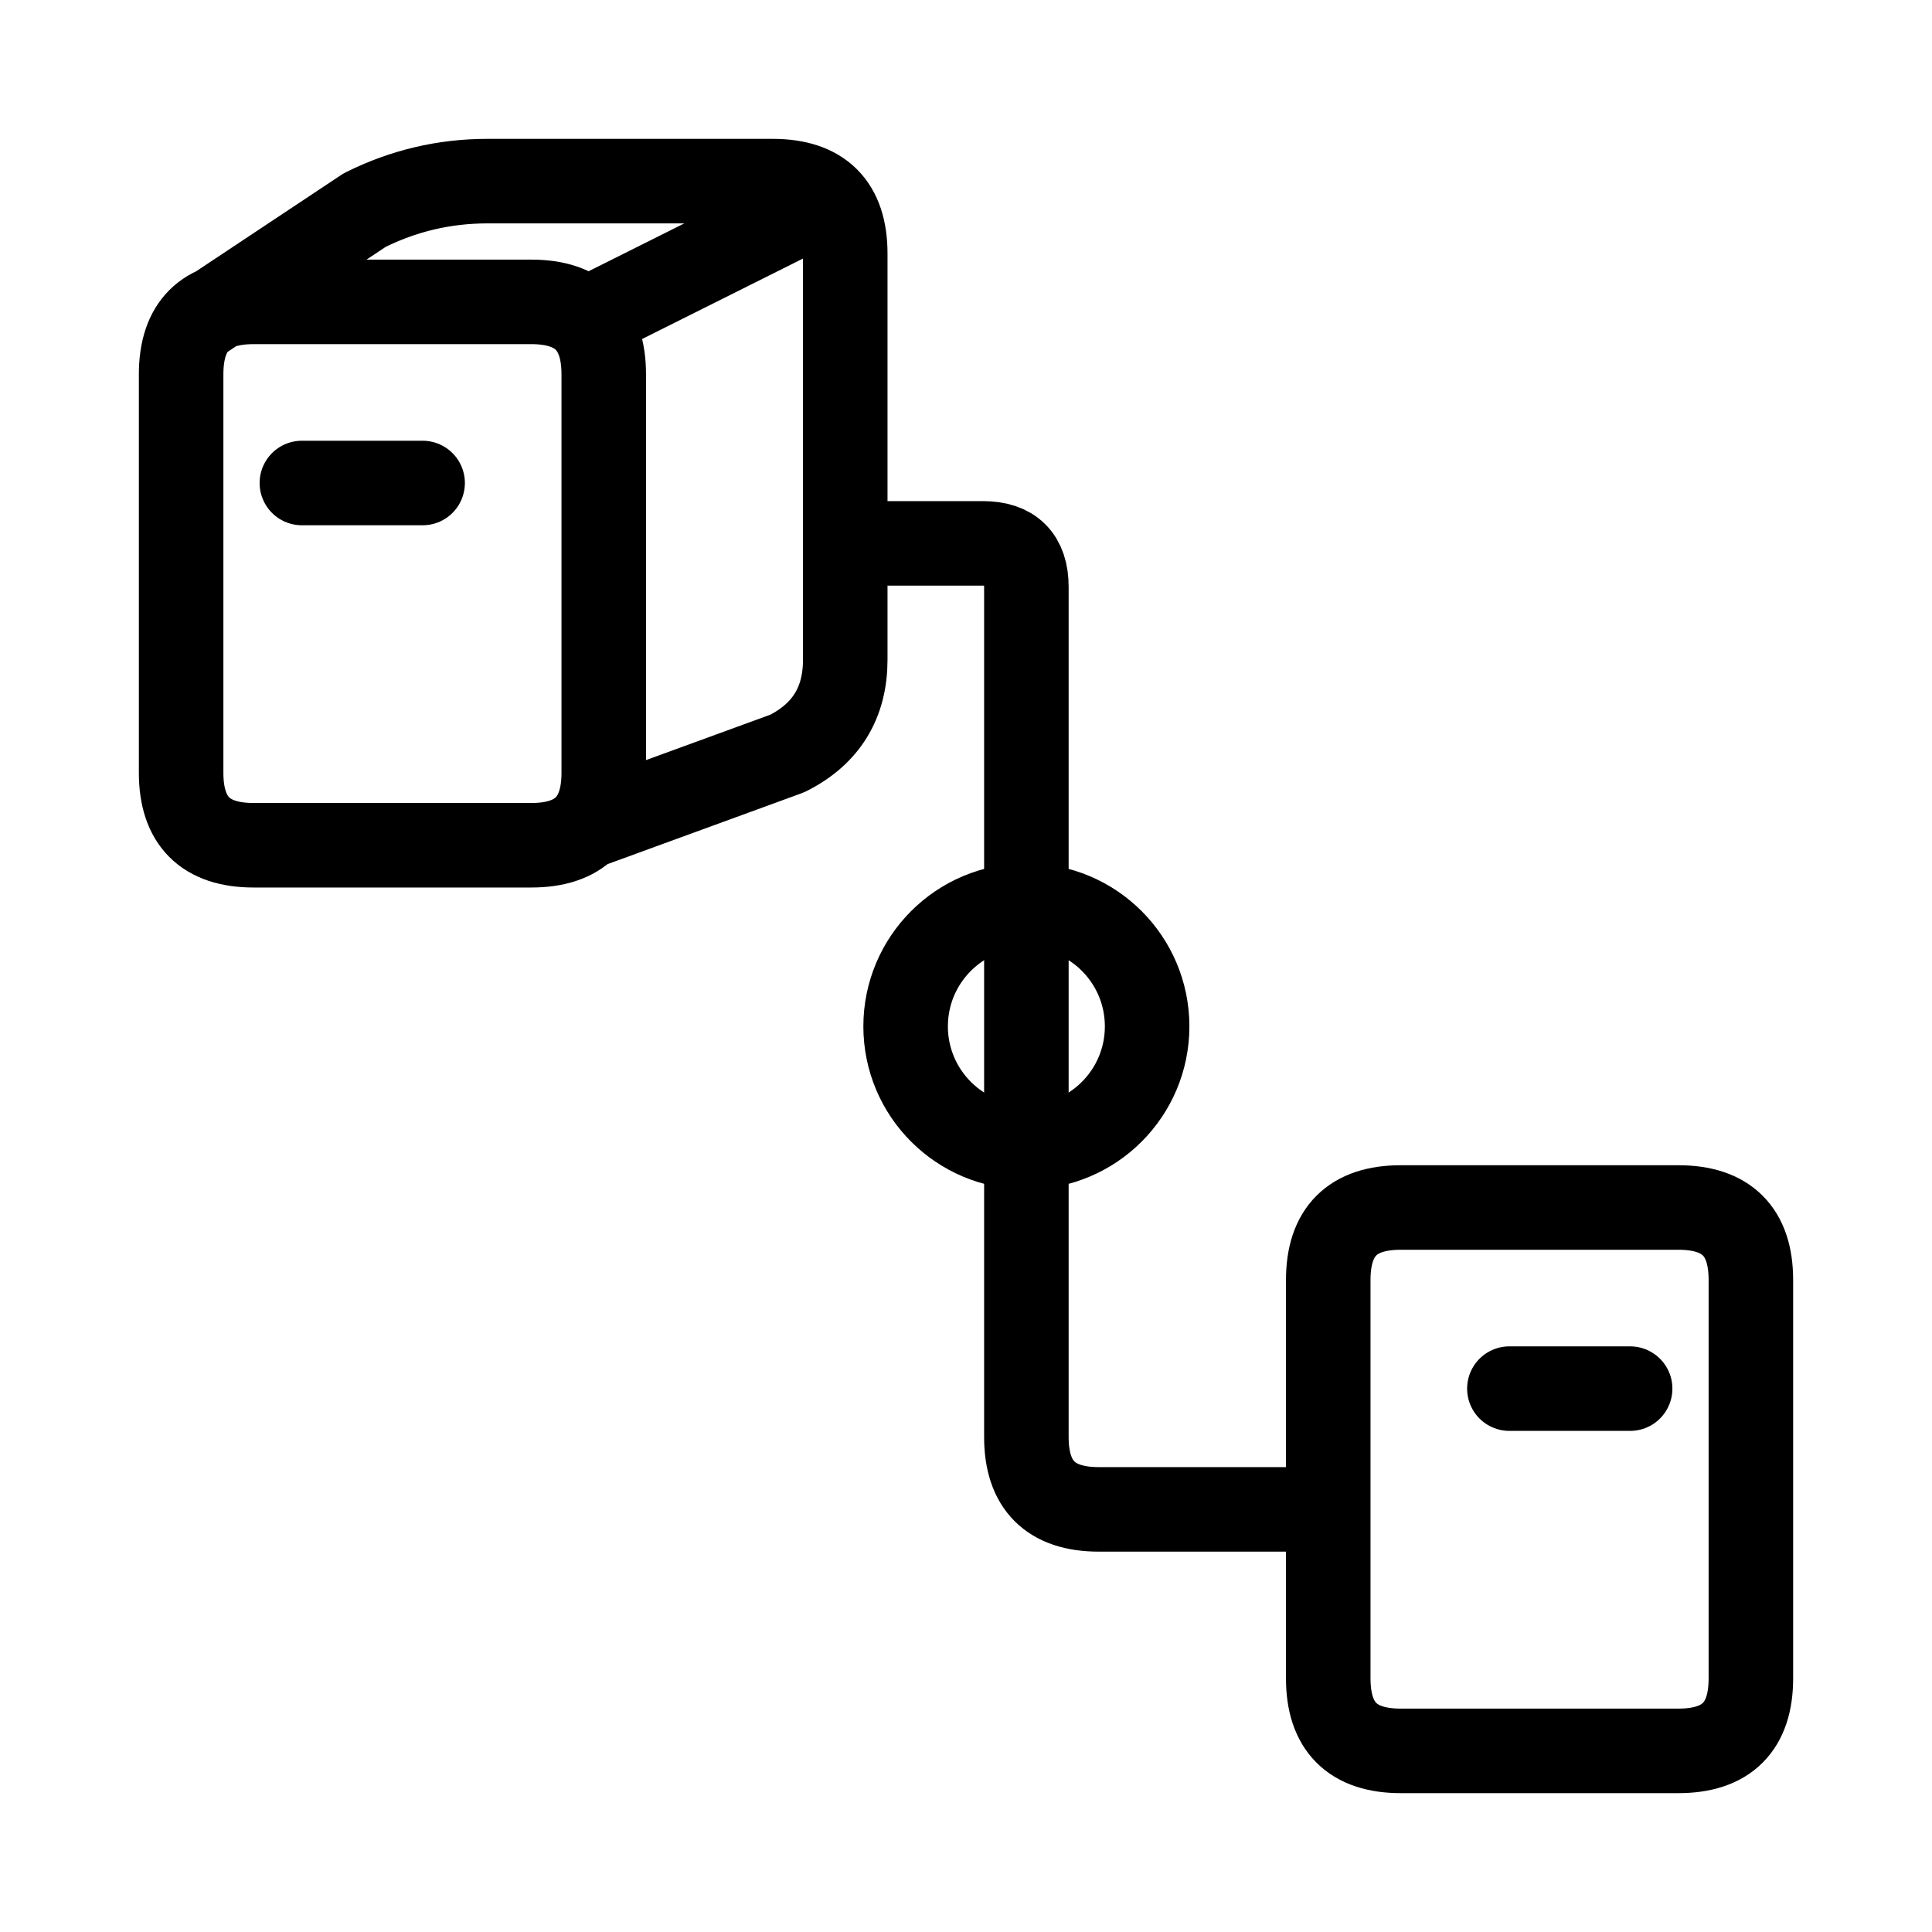
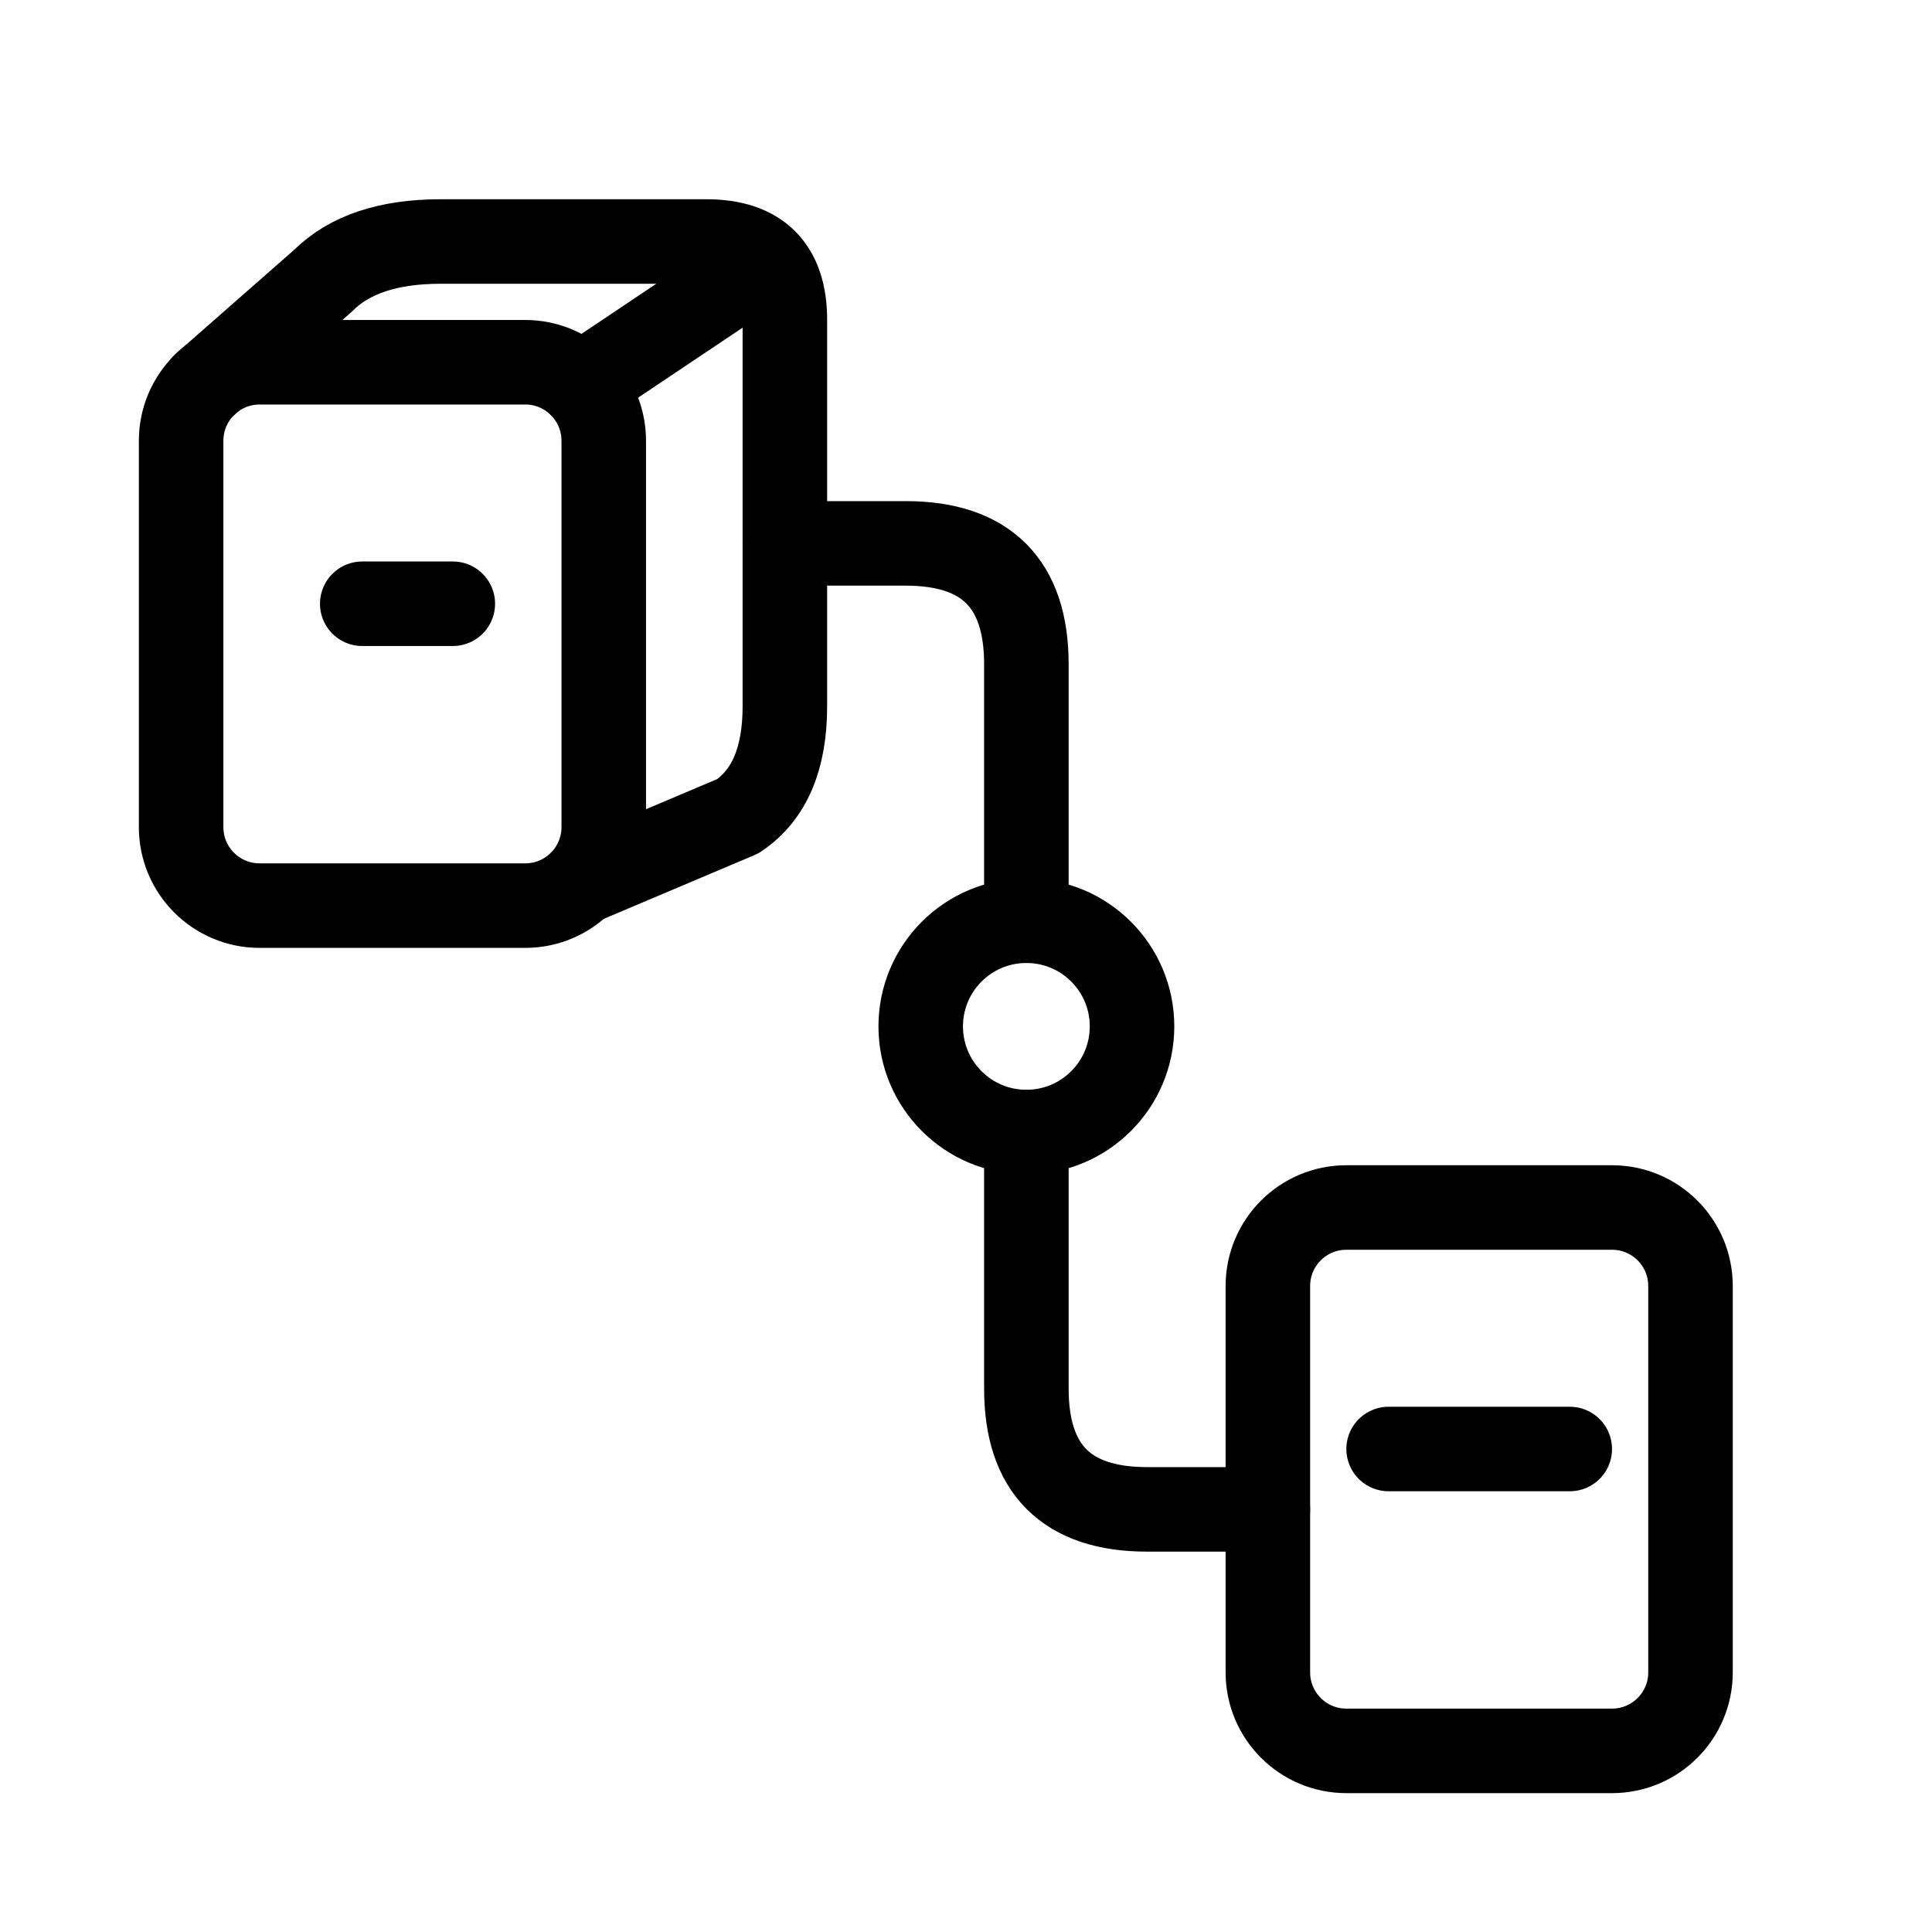
<svg xmlns="http://www.w3.org/2000/svg" width="32" height="32" viewBox="0 0 32 32" fill="none" stroke="currentColor" stroke-width="1.4" stroke-linecap="round" stroke-linejoin="round">
-   <path d="M4.2 5 L8.8 5 Q10 5 10 6.2 L10 12.8 Q10 14 8.8 14 L4.2 14 Q3 14 3 12.8 L3 6.2 Q3 5 4.2 5 Z M3.3 5.3 L6.04 3.48 Q7 3 8.073 3 L12.8 3 Q14 3 14 4.2 L14 10.927 Q14 12 13.04 12.48 L9.7 13.7 M9.7 5.3 L13.7 3.3 M23.2 20 L27.8 20 Q29 20 29 21.2 L29 27.8 Q29 29 27.8 29 L23.2 29 Q22 29 22 27.8 L22 21.2 Q22 20 23.2 20 Z M14 9 L16.28 9 Q17 9 17 9.72 L17 23.8 Q17 25 18.2 25 L22 25" />
-   <circle cx="17" cy="17" r="2" />
-   <path d="M5 8 L7 8 M25 23 L27 23" />
+   <rect x="3" y="6" width="7" height="9" rx="1.3" />
+   <path d="M3.38 6.38 5.35 4.65Q6 4 7.3 4H11.7Q13 4 13 5.3V11.7Q13 13 12.22 13.52L9.62 14.62M9.62 6.38 12.68 4.33" />
+   <rect x="21" y="20" width="7" height="9" rx="1.3" />
+   <path d="M13 9h2q2 0 2 2v4.25M17 18.75V23q0 2 2 2h2" />
+   <circle cx="17" cy="17" r="1.75" />
+   <path d="M6 10h1.5M23 24h3" />
</svg>
